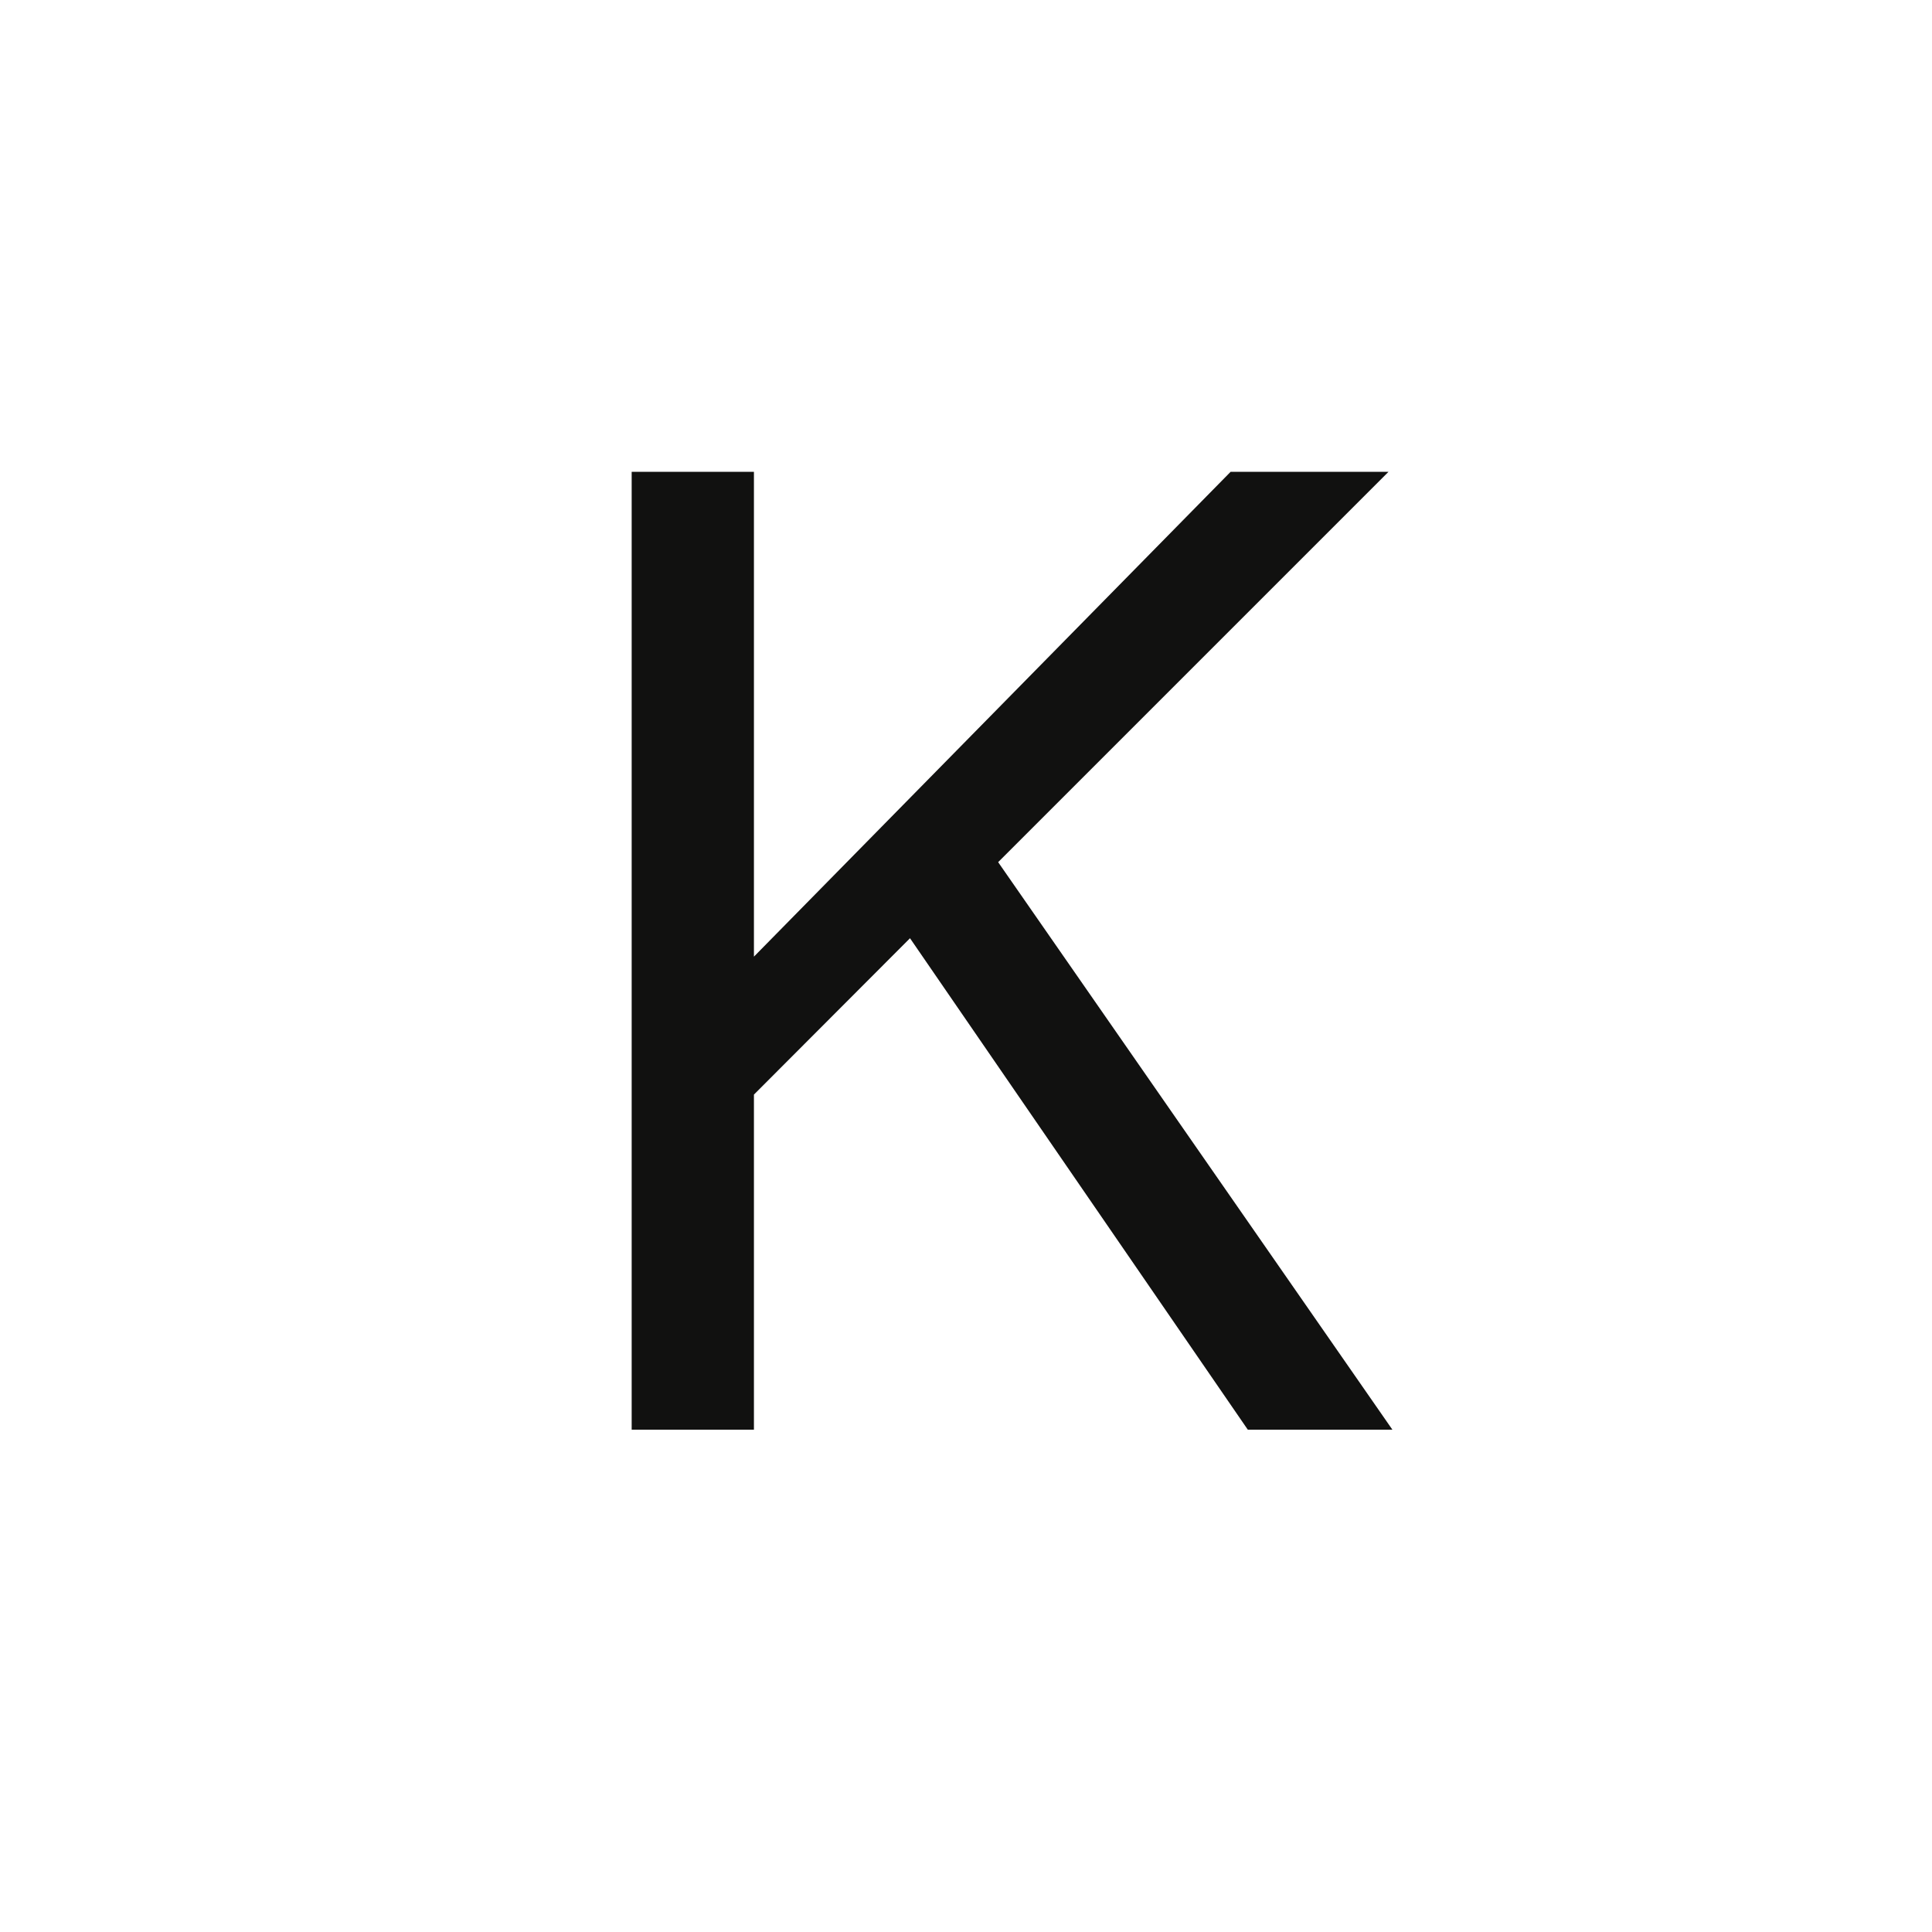
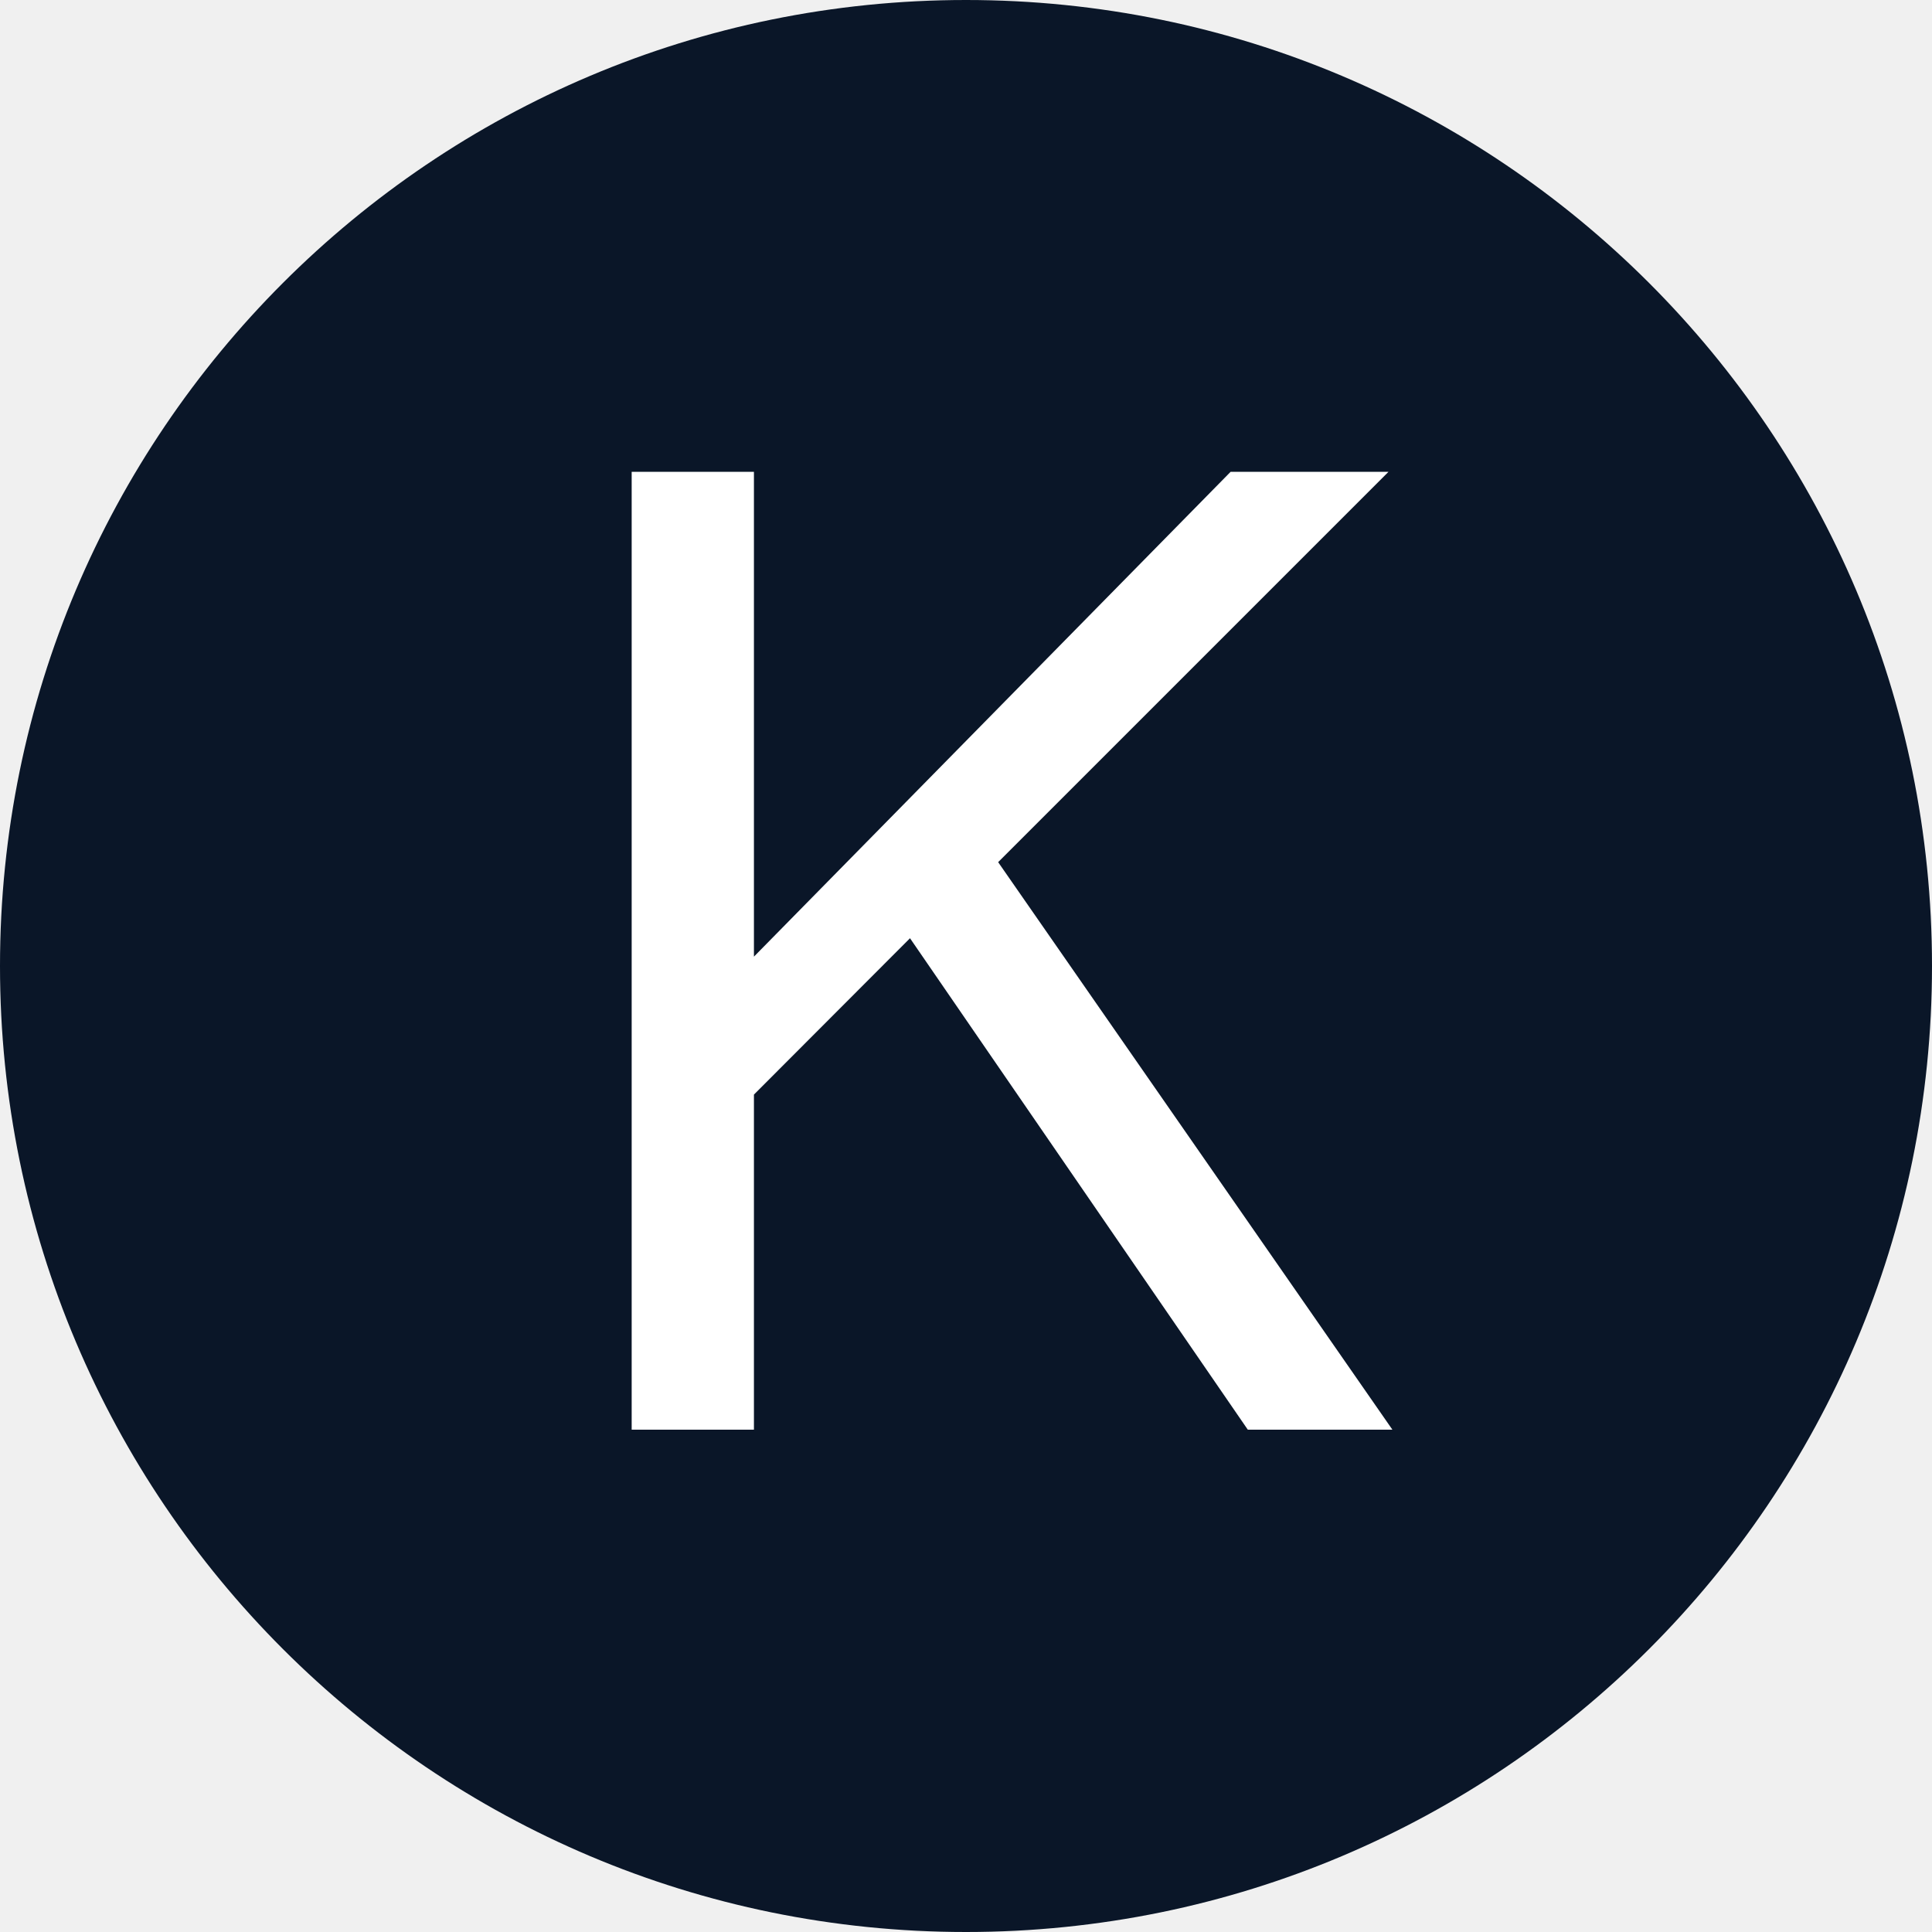
<svg xmlns="http://www.w3.org/2000/svg" viewBox="0 0 100 100">
  <style>
    @font-face {
      font-family: "Neue Montreal";
      src: url("/fonts/PPNeueMontreal-Medium.otf") format("opentype");
      font-weight: 500;
      font-style: normal;
    }
  </style>
-   <rect width="100" height="100" fill="#ffffff" />
-   <text x="50" y="74" text-anchor="middle" font-family="'Neue Montreal', 'Helvetica Neue', Helvetica, Arial, sans-serif" font-weight="500" font-size="68" fill="#111110" letter-spacing="-1">K</text>
+   <circle cx="50" cy="50" r="50" fill="#0a1628" />
+   <text x="50" y="74" text-anchor="middle" font-family="'Neue Montreal', 'Helvetica Neue', Helvetica, Arial, sans-serif" font-weight="500" font-size="68" fill="#ffffff" letter-spacing="-1">K</text>
</svg>
